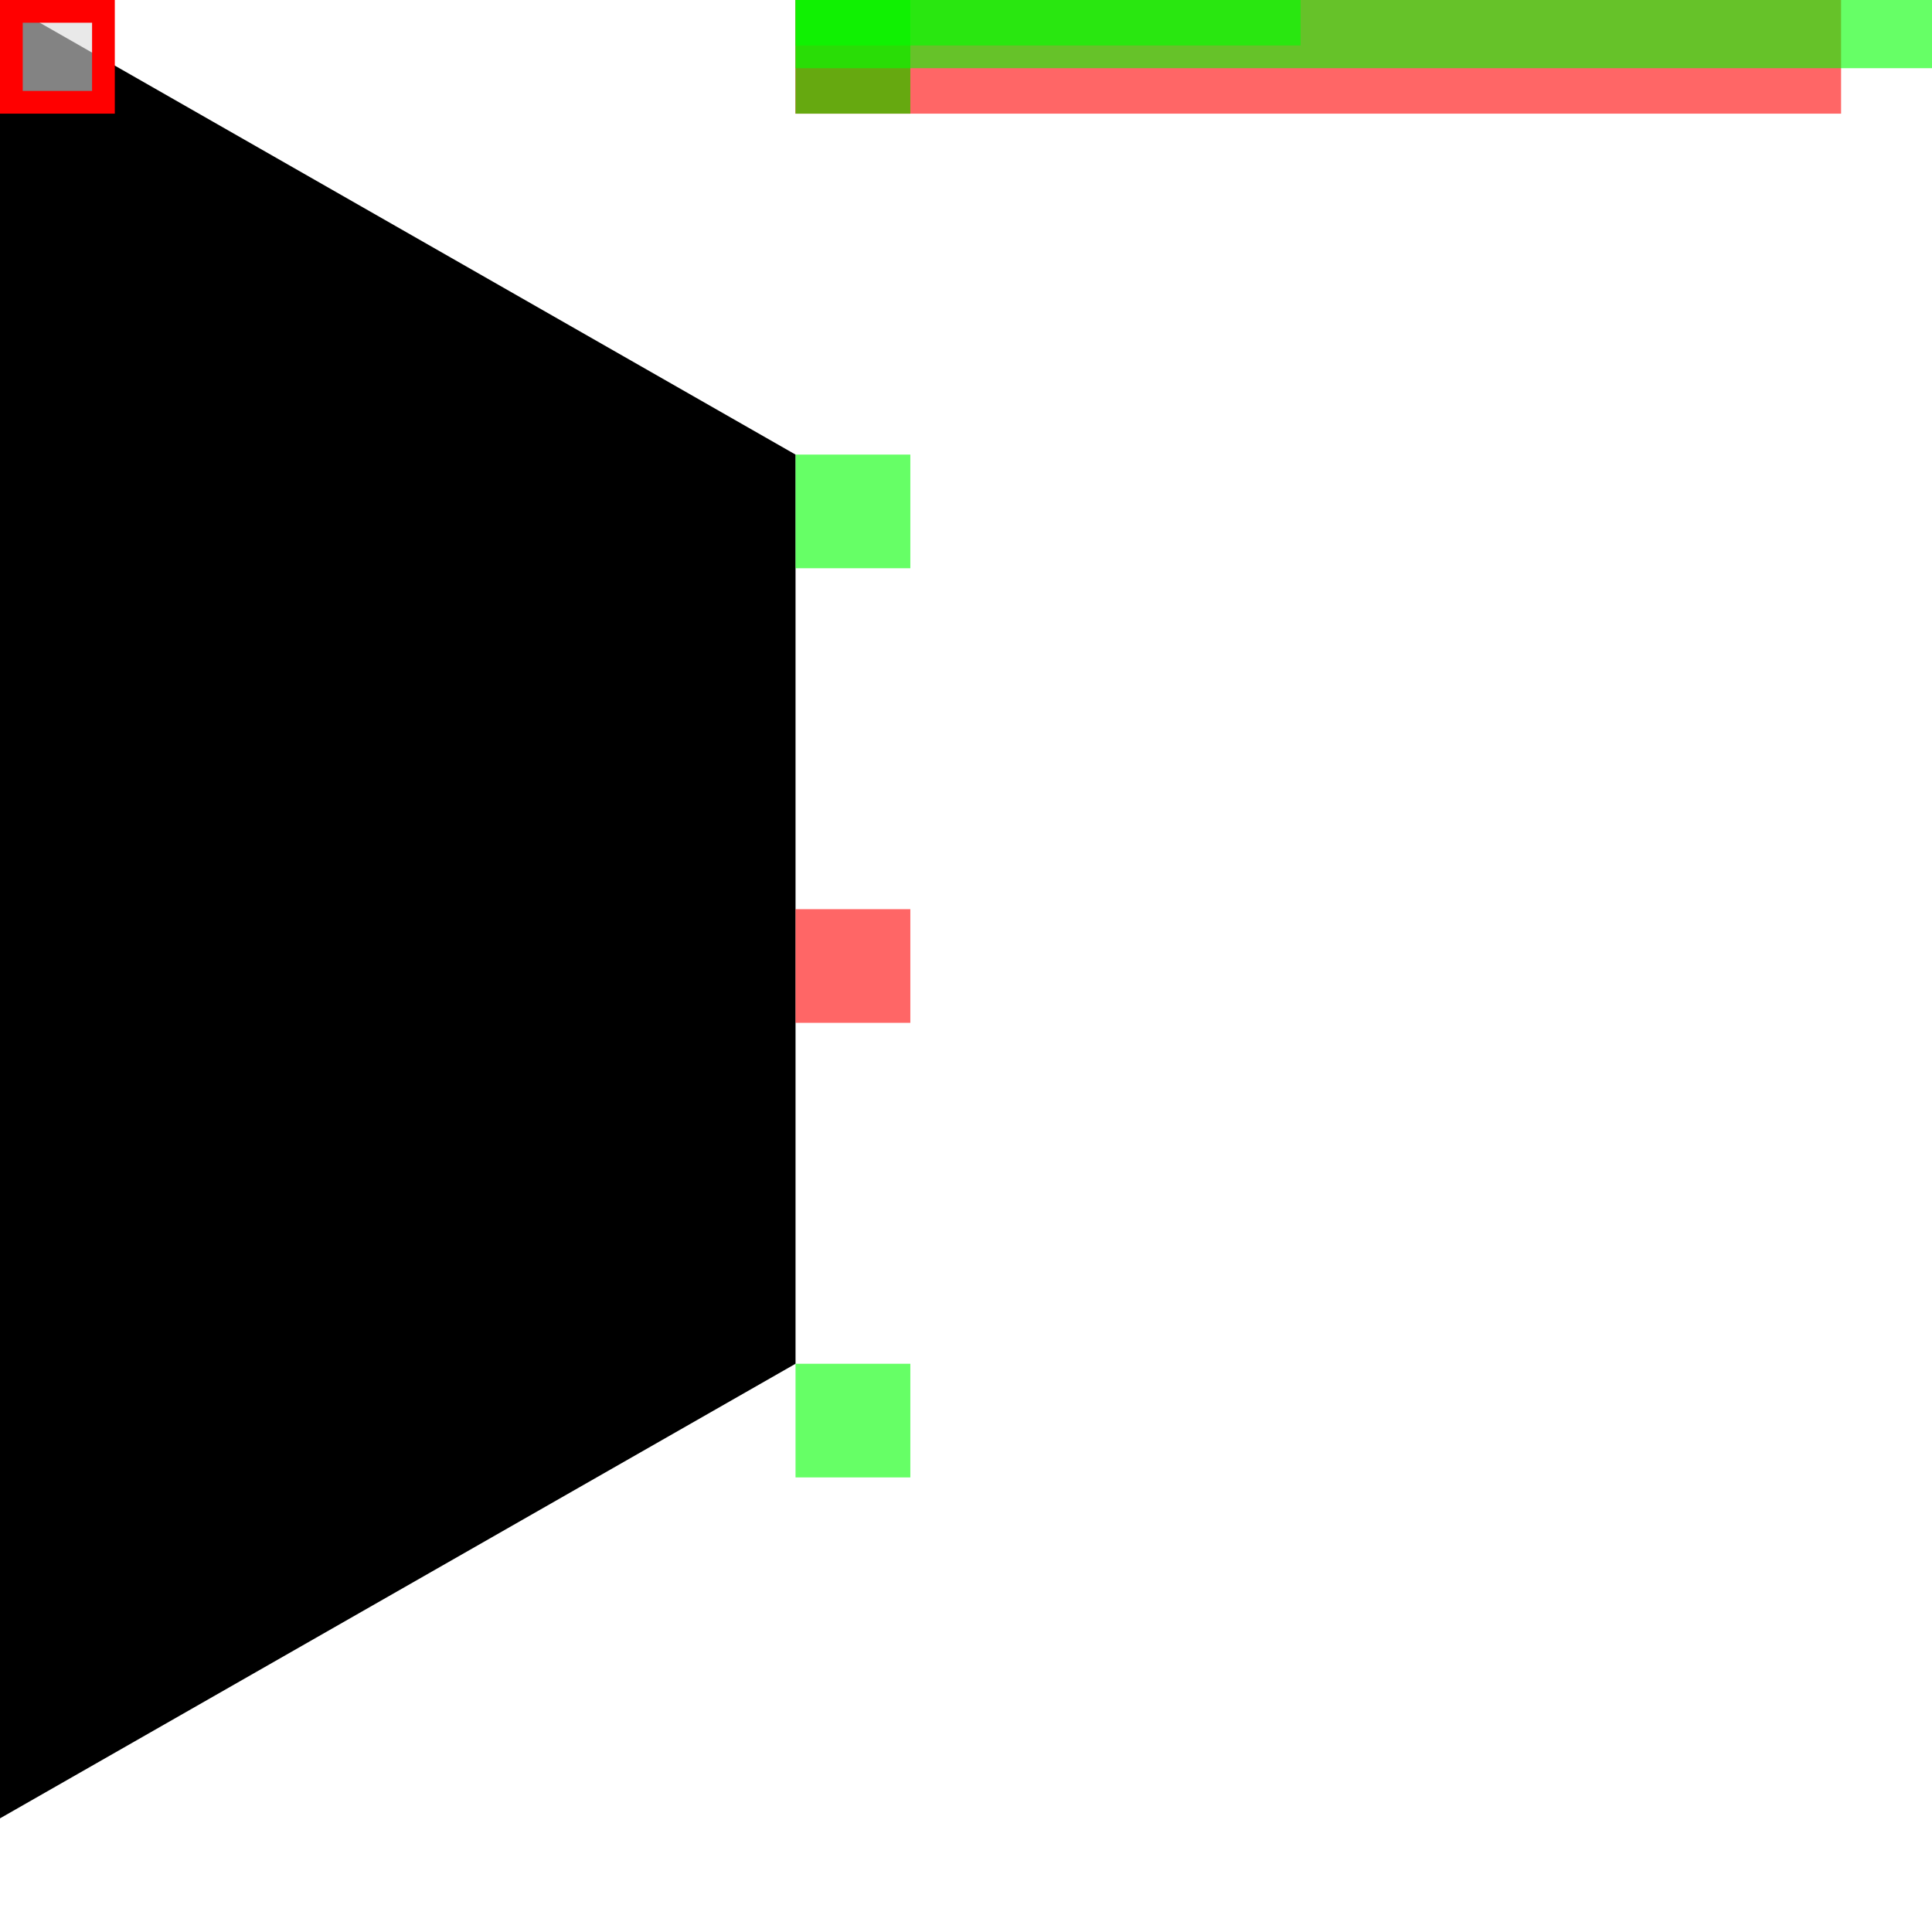
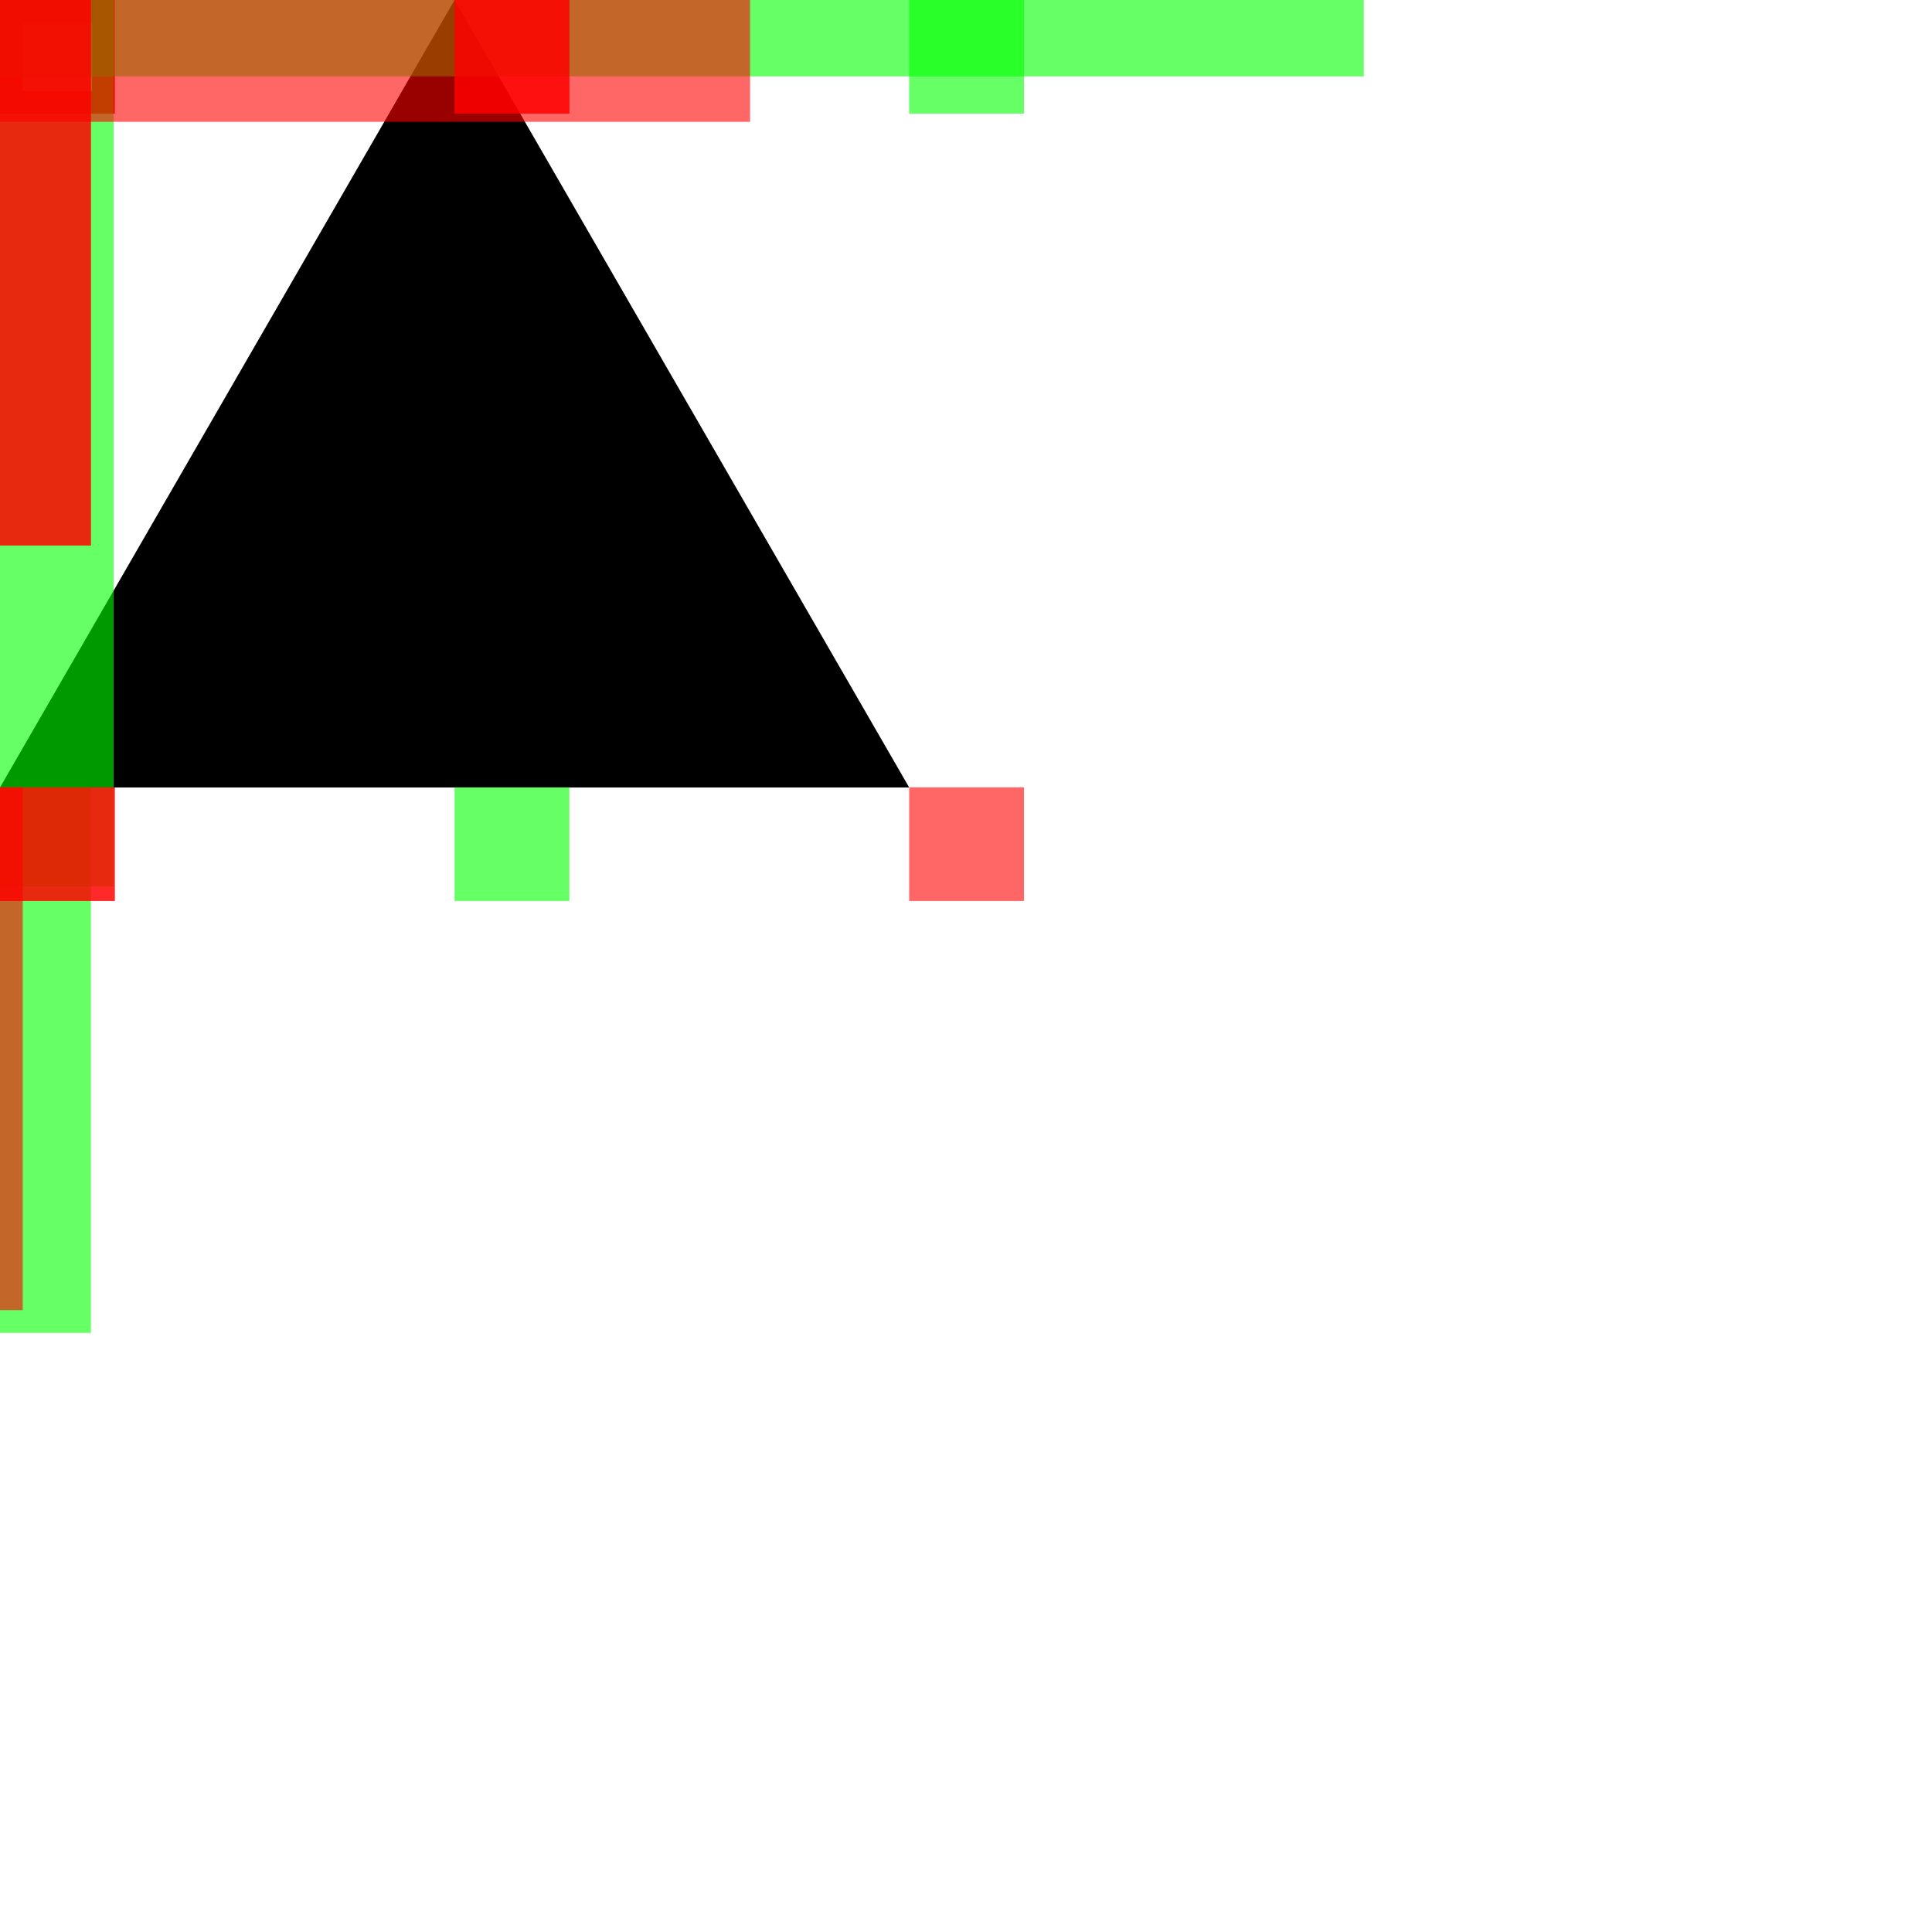
<svg xmlns="http://www.w3.org/2000/svg" width="85" height="85" viewBox="0 0 85 85" fill="none">
-   <g id="moss-element-1" clip-path="url(#clip0_21:2314)">
+   <g id="moss-new-1" clip-path="url(#clip0_38:22)">
    <rect width="85" height="85" fill="white" />
-     <path id="main-shape" d="M0 80L35 60V20L0 0V80Z" fill="black" />
+     <path id="main-shape" d="M20 0L0 34.645H40L20 0Z" fill="black" />
    <g id="connectors">
      <rect id="origin" x="0.5" y="0.5" width="4.051" height="4" fill="#DADADA" fill-opacity="0.6" stroke="#FF0000" />
+       <g id="moss-element-1">
+         <rect id="0_1" x="40" width="5.051" height="5" fill="#00FF00" fill-opacity="0.6" />
+         <rect id="0.5_0" x="20" y="34.64" width="5.051" height="5" fill="#00FF00" fill-opacity="0.6" />
+         <rect id="0.5_0_2" x="-20" y="34.64" width="24" height="24" fill="#00FF00" fill-opacity="0.6" />
+         <rect id="0_1_2" x="20" y="-34.64" width="40" height="38" fill="#00FF00" fill-opacity="0.6" />
+         <rect id="1_1" x="-20" y="-34.64" width="40" height="38" fill="#00FF00" fill-opacity="0.6" />
+         <rect id="1_1_2" x="-40" y="3.05176e-05" width="45" height="39" fill="#00FF00" fill-opacity="0.6" />
+       </g>
      <g id="moss-element-2">
-         <rect id="p2,0" x="35" width="5.051" height="5" fill="#FF0000" fill-opacity="0.6" />
-         <rect id="p2,1" x="35" y="40" width="5.051" height="5" fill="#FF0000" fill-opacity="0.6" />
-         <rect id="p2,-1" x="35" y="-40" width="46" height="45" fill="#FF0000" fill-opacity="0.6" />
-       </g>
-       <g id="moss-element-1_2">
-         <rect id="p1,0" x="35" width="5.051" height="5" fill="#00FF00" fill-opacity="0.6" />
-         <rect id="p1,0.5" x="35" y="20" width="5.051" height="5" fill="#00FF00" fill-opacity="0.6" />
-         <rect id="p1,-0.5" x="35" y="-20" width="22.222" height="22" fill="#00FF00" fill-opacity="0.6" />
-         <rect id="p1,-1" x="35" y="-60" width="64" height="63" fill="#00FF00" fill-opacity="0.6" />
-         <rect id="p1,1" x="35" y="60" width="5.051" height="5" fill="#00FF00" fill-opacity="0.6" />
+         <rect id="1_0" y="34.64" width="5.051" height="5" fill="#FF0000" fill-opacity="0.6" />
+         <rect id="0_0" y="34.64" width="5.051" height="5" fill="#FF0000" fill-opacity="0.6" />
+         <rect id="0_0_2" x="40" y="34.64" width="5.051" height="5" fill="#FF0000" fill-opacity="0.6" />
+         <rect id="0.5_1" x="20" width="5.051" height="5" fill="#FF0000" fill-opacity="0.6" />
+         <rect id="0_0_3" x="20" width="5.051" height="5" fill="#FF0000" fill-opacity="0.6" />
+         <rect id="1_0_2" x="-20" width="24" height="24" fill="#FF0000" fill-opacity="0.6" />
+         <rect id="0.5_1_2" x="-20" width="24" height="24" fill="#FF0000" fill-opacity="0.6" />
+         <rect id="1_0_3" x="-40" y="34.64" width="41" height="23" fill="#FF0000" fill-opacity="0.6" />
+         <rect id="0.5_1_3" y="-34.64" width="33" height="40" fill="#FF0000" fill-opacity="0.6" />
      </g>
    </g>
  </g>
  <defs>
-     <clipPath id="clip0_21:2314">
+     <clipPath id="clip0_38:22">
      <rect width="85" height="85" fill="white" />
    </clipPath>
  </defs>
</svg>
